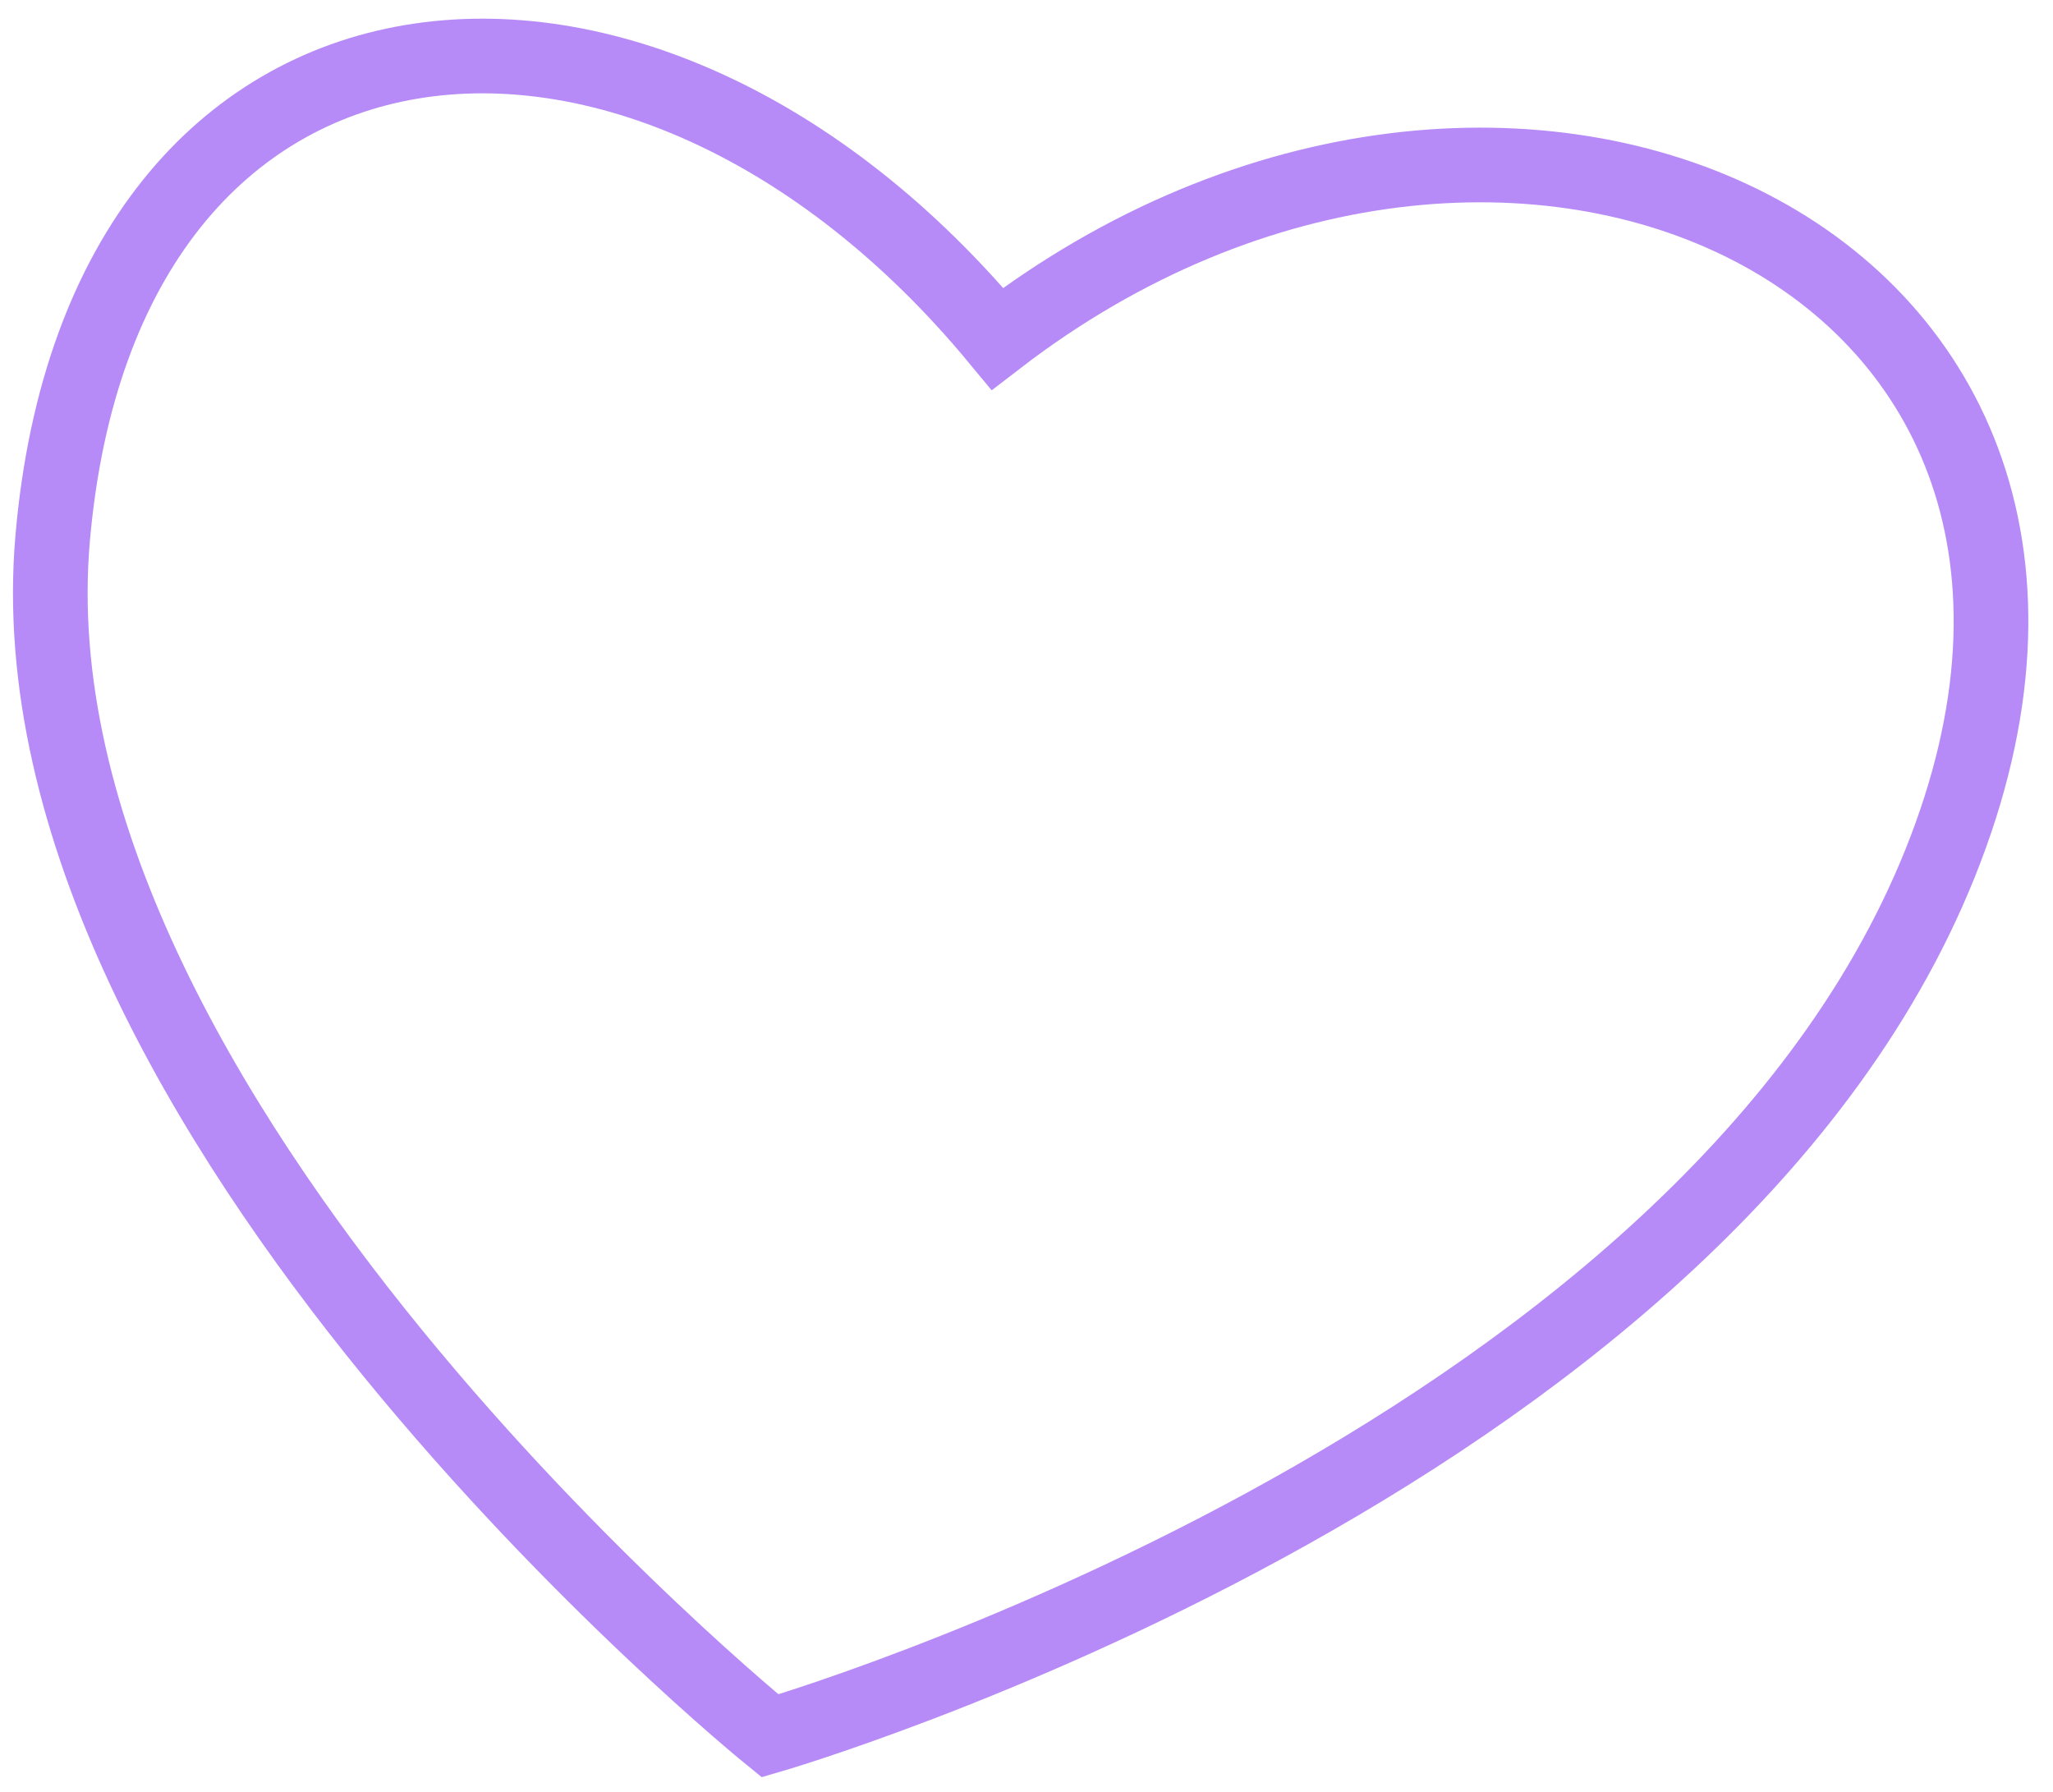
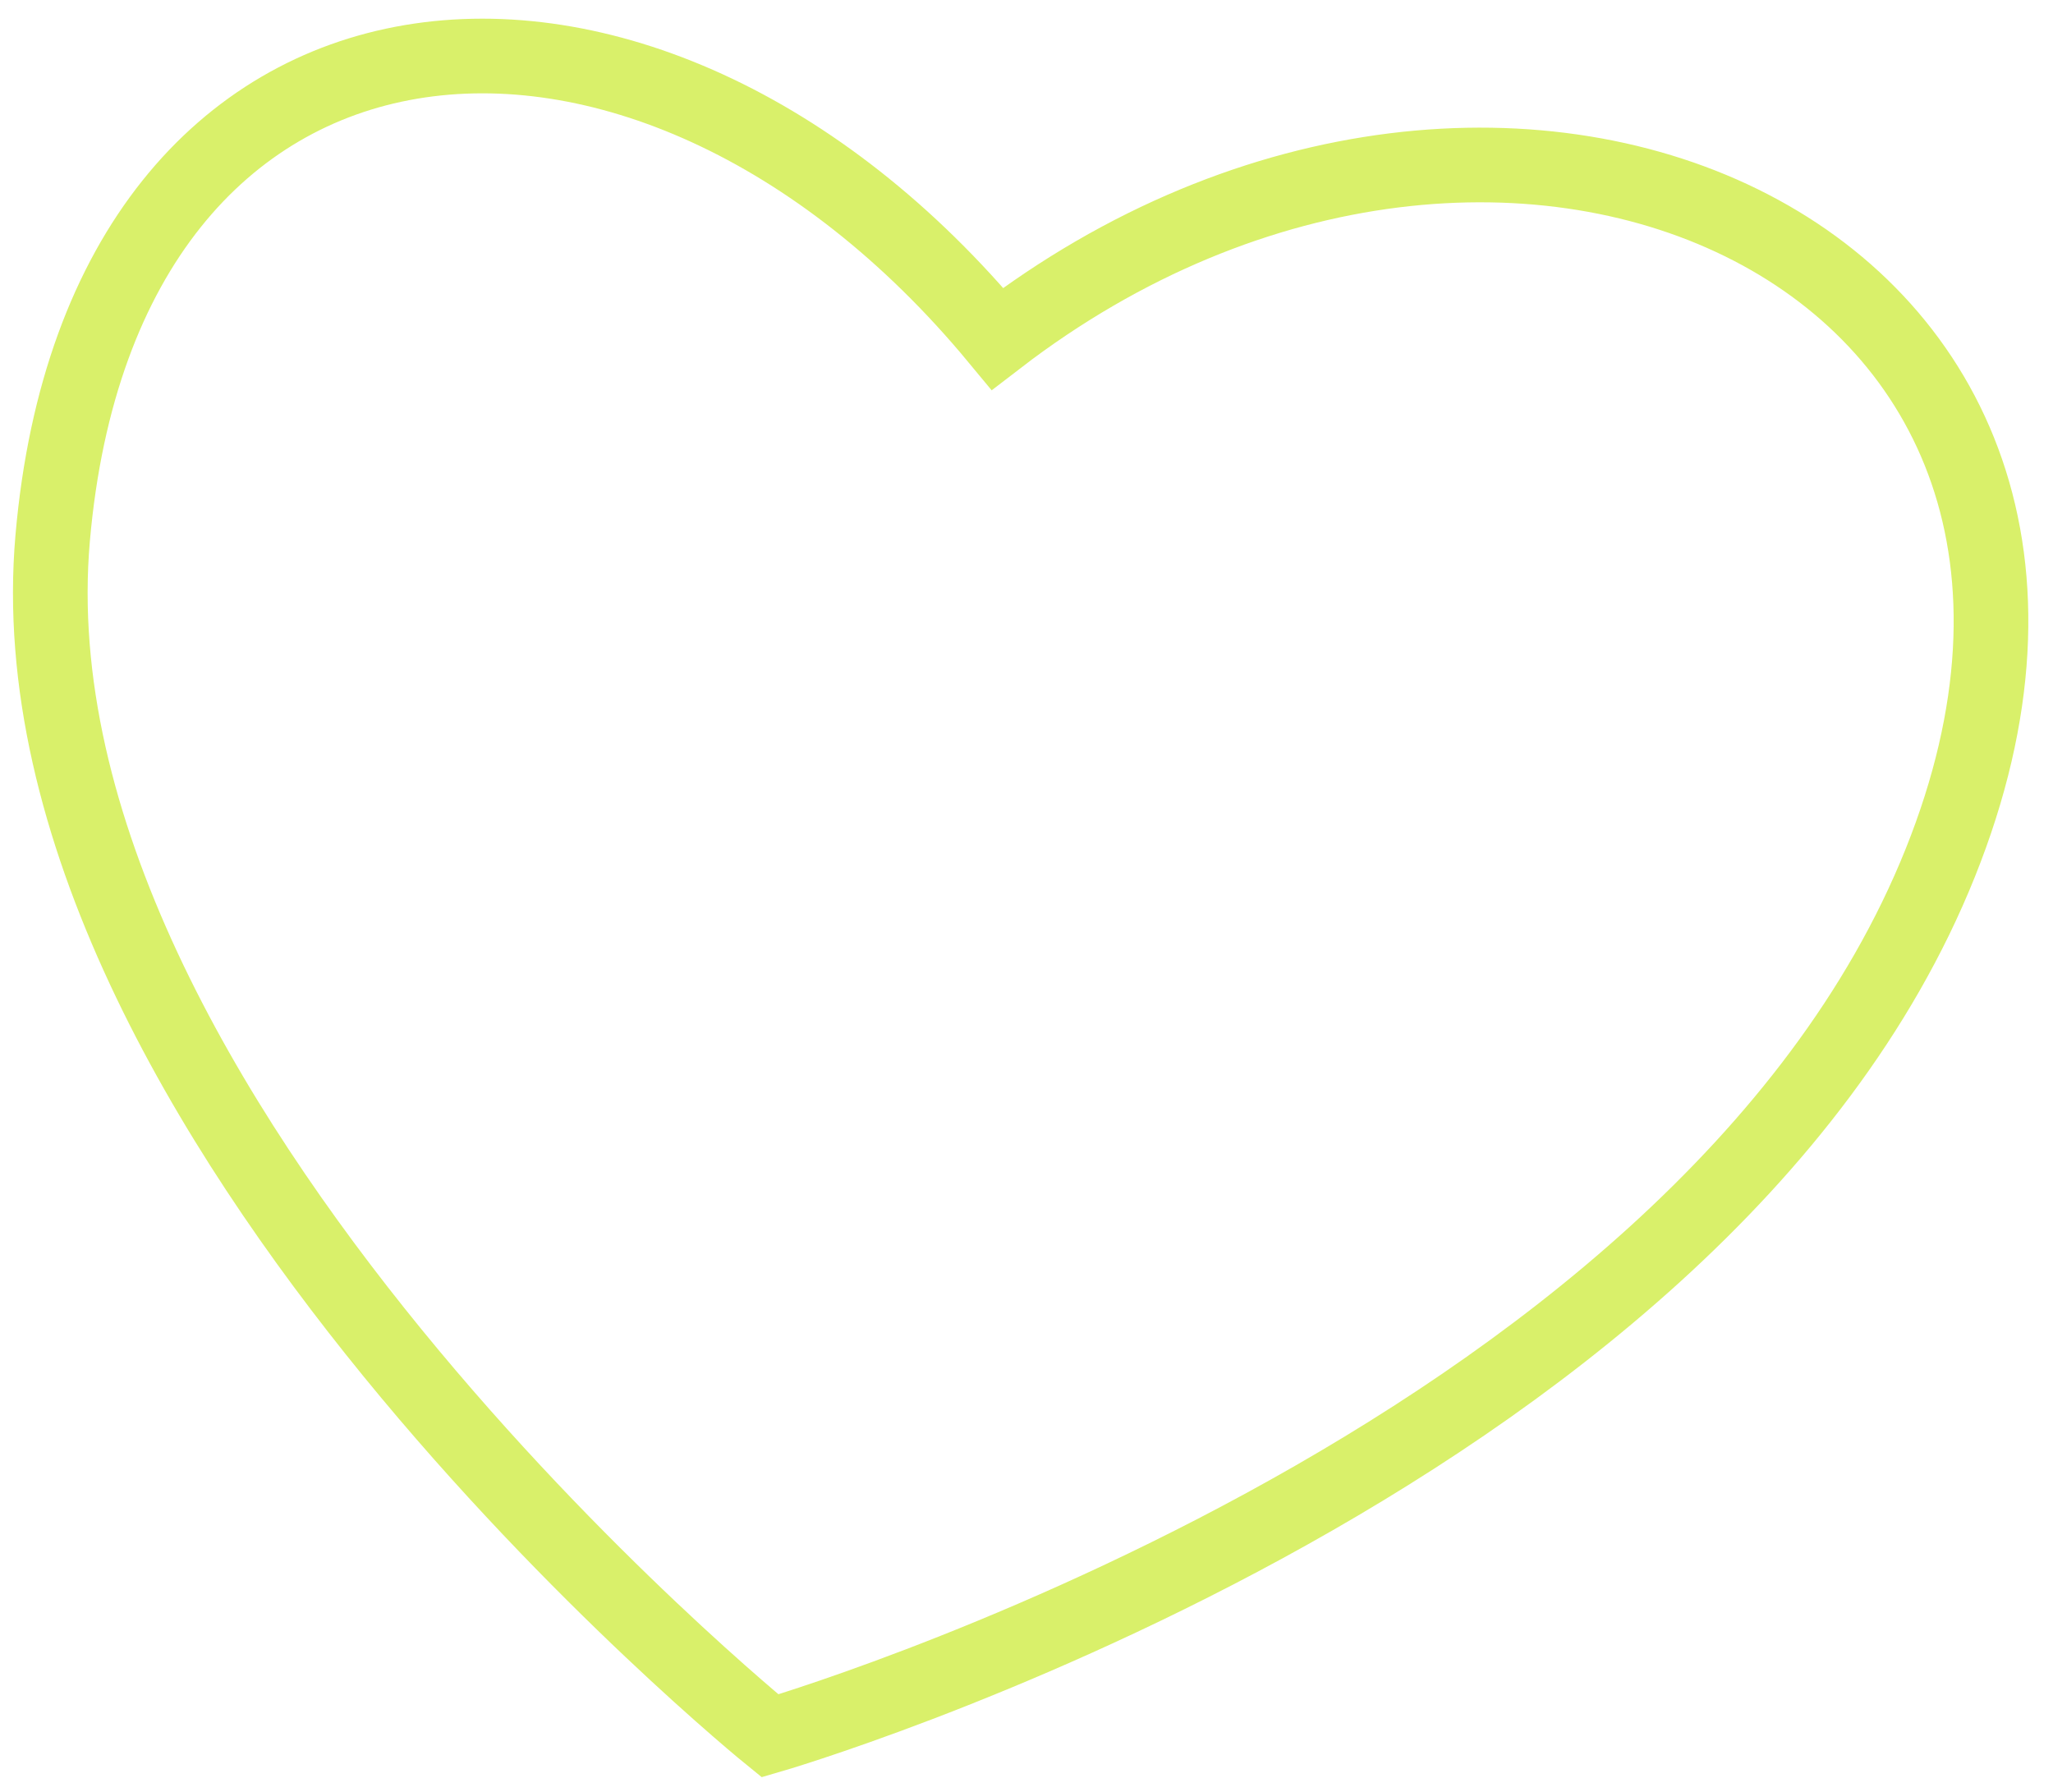
<svg xmlns="http://www.w3.org/2000/svg" width="55" height="48" viewBox="0 0 55 48" fill="none">
-   <path d="M20.63 46.5C20.63 46.5 45.489 39.287 51.978 23.119C58.467 6.952 40.382 -1.429 26.722 9.075C17.218 -2.4 2.758 -1.007 1.411 14.414C0.064 29.835 20.63 46.5 20.63 46.5Z" stroke="#B78BF7" stroke-width="2" />
+   <path d="M20.63 46.5C20.63 46.5 45.489 39.287 51.978 23.119C58.467 6.952 40.382 -1.429 26.722 9.075C17.218 -2.4 2.758 -1.007 1.411 14.414C0.064 29.835 20.63 46.5 20.63 46.5Z" stroke="#D9F06A" stroke-width="2" />
</svg>
